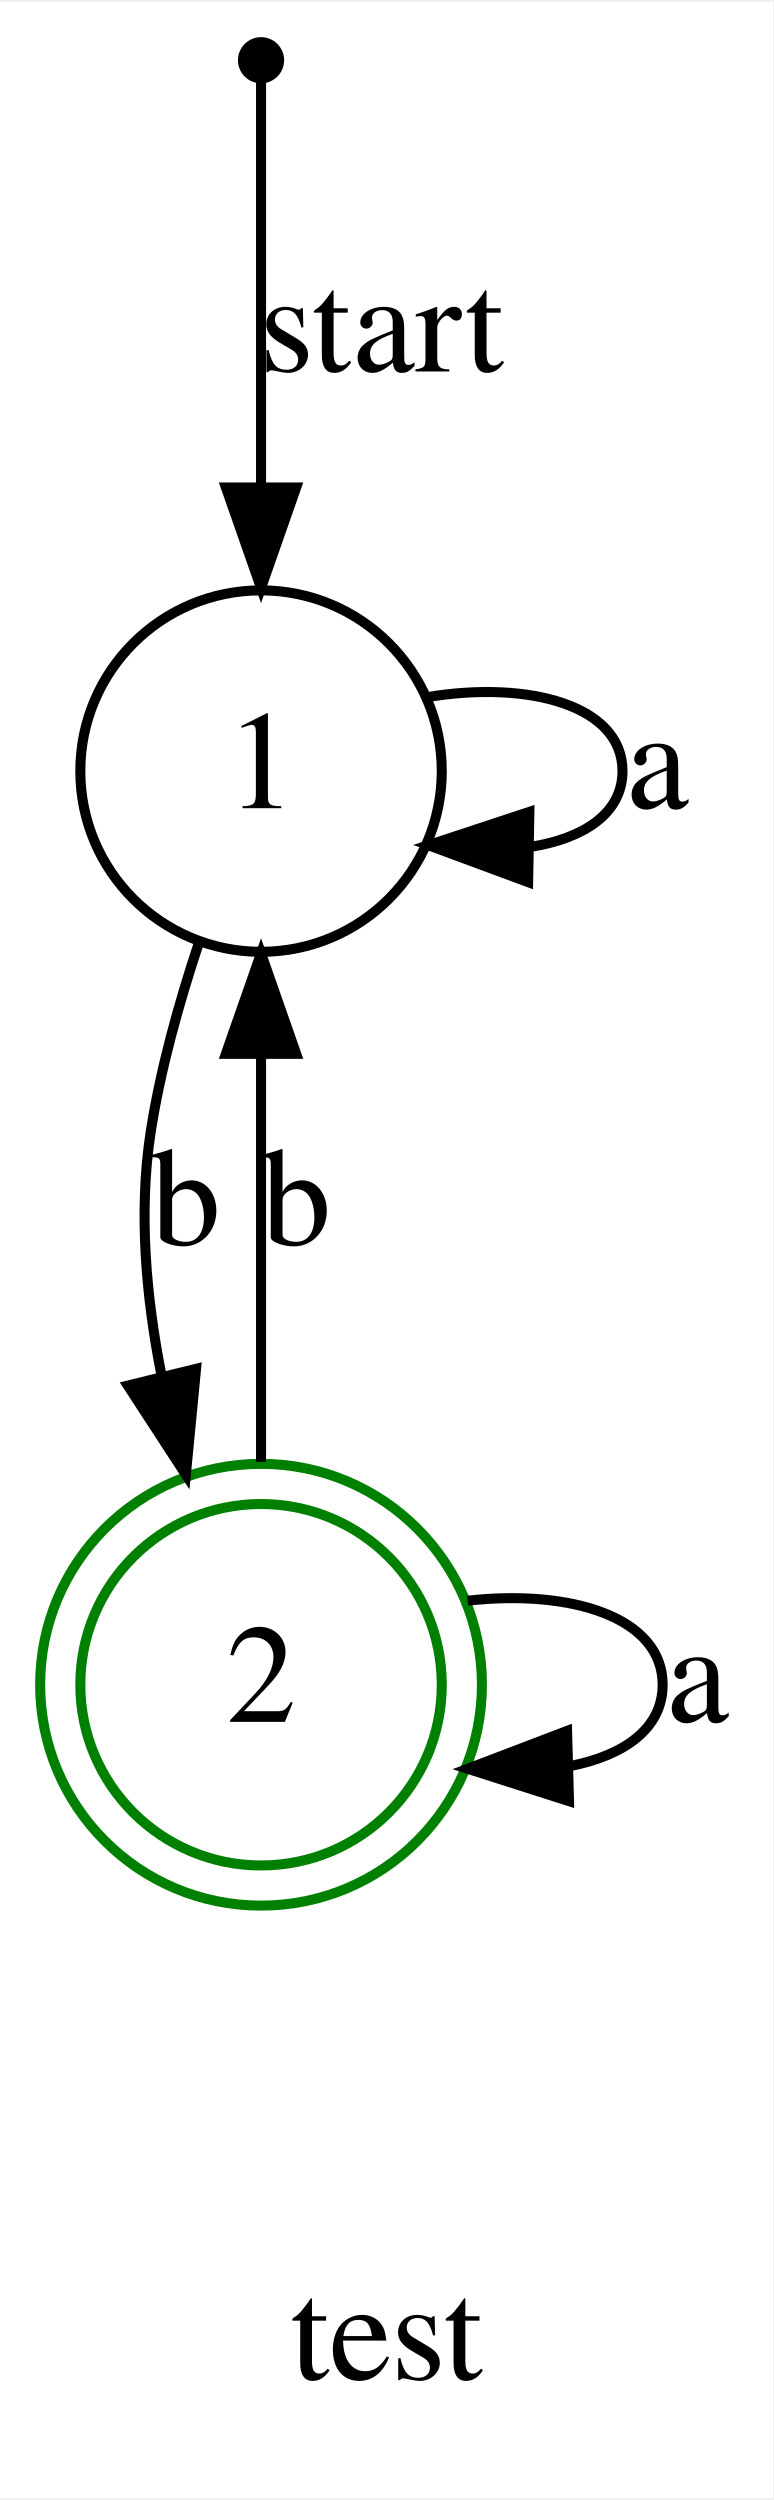
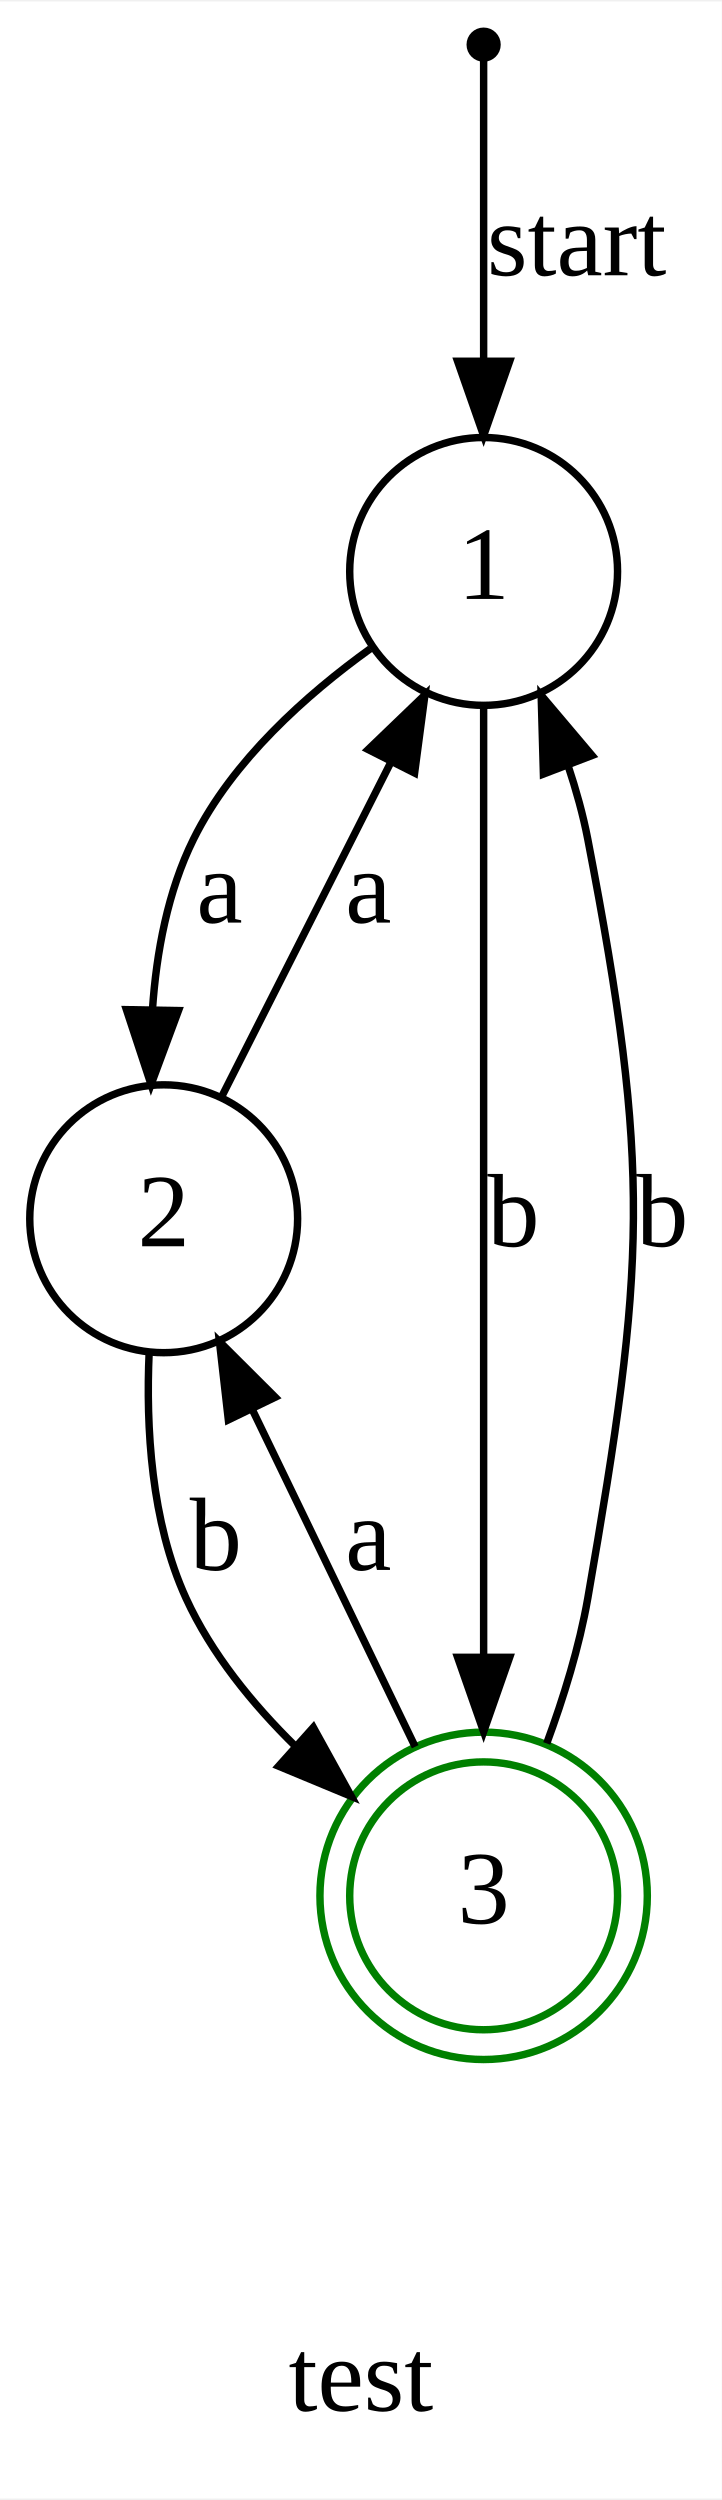
- <svg xmlns="http://www.w3.org/2000/svg" width="77pt" height="249pt" viewBox="0.00 0.00 77.00 248.60">
-   <g id="graph0" class="graph" transform="scale(1 1) rotate(0) translate(4 244.6)">
-     <polygon fill="white" stroke="none" points="-4,4 -4,-244.6 73,-244.6 73,4 -4,4" />
-     <text text-anchor="middle" x="34.5" y="-7.8" font-family="Times,serif" font-size="14.00">test</text>
+ <svg xmlns="http://www.w3.org/2000/svg" width="97pt" height="336pt" viewBox="0.00 0.00 97.00 335.60">
+   <g id="graph0" class="graph" transform="scale(1 1) rotate(0) translate(4 331.6)">
+     <polygon fill="white" stroke="none" points="-4,4 -4,-331.6 93,-331.6 93,4 -4,4" />
+     <text text-anchor="middle" x="44.5" y="-7.8" font-family="Times New Roman,serif" font-size="14.00">test</text>
    <g id="node1" class="node">
-       <ellipse fill="black" stroke="black" cx="22" cy="-238.8" rx="1.8" ry="1.8" />
+       <ellipse fill="black" stroke="black" cx="61" cy="-325.8" rx="1.8" ry="1.8" />
    </g>
    <g id="node2" class="node">
-       <ellipse fill="none" stroke="black" cx="22" cy="-168" rx="18" ry="18" />
-       <text text-anchor="middle" x="22" y="-164.3" font-family="Times,serif" font-size="14.00">1</text>
+       <ellipse fill="none" stroke="black" cx="61" cy="-255" rx="18" ry="18" />
+       <text text-anchor="middle" x="61" y="-251.3" font-family="Times New Roman,serif" font-size="14.00">1</text>
    </g>
    <g id="edge1" class="edge">
-       <path fill="none" stroke="black" d="M22,-236.827C22,-232.337 22,-213.111 22,-196.269" />
-       <polygon fill="black" stroke="black" points="25.5,-196.245 22,-186.245 18.5,-196.245 25.5,-196.245" />
-       <text text-anchor="middle" x="34" y="-207.8" font-family="Times,serif" font-size="14.00">start</text>
+       <path fill="none" stroke="black" d="M61,-323.827C61,-319.337 61,-300.111 61,-283.269" />
+       <polygon fill="black" stroke="black" points="64.5,-283.245 61,-273.245 57.5,-283.245 64.5,-283.245" />
+       <text text-anchor="middle" x="73.5" y="-294.8" font-family="Times New Roman,serif" font-size="14.00">start</text>
+     </g>
+     <g id="node3" class="node">
+       <ellipse fill="none" stroke="black" cx="18" cy="-168" rx="18" ry="18" />
+       <text text-anchor="middle" x="18" y="-164.3" font-family="Times New Roman,serif" font-size="14.00">2</text>
+     </g>
+     <g id="edge2" class="edge">
+       <path fill="none" stroke="black" d="M45.77,-244.613C37.221,-238.46 27.247,-229.6 22,-219 18.547,-212.025 17.018,-203.826 16.49,-196.107" />
+       <polygon fill="black" stroke="black" points="19.988,-195.974 16.303,-186.041 12.989,-196.104 19.988,-195.974" />
+       <text text-anchor="middle" x="25.5" y="-207.8" font-family="Times New Roman,serif" font-size="14.00">a</text>
+     </g>
+     <g id="node4" class="node">
+       <ellipse fill="none" stroke="green" cx="61" cy="-77" rx="18" ry="18" />
+       <ellipse fill="none" stroke="green" cx="61" cy="-77" rx="22" ry="22" />
+       <text text-anchor="middle" x="61" y="-73.3" font-family="Times New Roman,serif" font-size="14.00">3</text>
+     </g>
+     <g id="edge3" class="edge">
+       <path fill="none" stroke="black" d="M61,-236.804C61,-207.282 61,-146.55 61,-109.338" />
+       <polygon fill="black" stroke="black" points="64.5,-109.058 61,-99.058 57.5,-109.058 64.5,-109.058" />
+       <text text-anchor="middle" x="65" y="-164.3" font-family="Times New Roman,serif" font-size="14.00">b</text>
+     </g>
+     <g id="edge4" class="edge">
+       <path fill="none" stroke="black" d="M25.837,-184.491C32.187,-197.044 41.253,-214.965 48.588,-229.465" />
+       <polygon fill="black" stroke="black" points="45.476,-231.066 53.113,-238.41 51.722,-227.907 45.476,-231.066" />
+       <text text-anchor="middle" x="45.5" y="-207.8" font-family="Times New Roman,serif" font-size="14.00">a</text>
    </g>
    <g id="edge5" class="edge">
-       <path fill="none" stroke="black" d="M38.664,-175.383C48.625,-177.023 58,-174.562 58,-168 58,-163.796 54.153,-161.275 48.768,-160.438" />
-       <polygon fill="black" stroke="black" points="48.6,-156.94 38.664,-160.617 48.725,-163.939 48.6,-156.94" />
-       <text text-anchor="middle" x="61.5" y="-164.3" font-family="Times,serif" font-size="14.00">a</text>
+       <path fill="none" stroke="black" d="M16.047,-150.057C15.598,-140.014 16.298,-127.281 21,-117 24.404,-109.558 29.909,-102.785 35.761,-97.049" />
+       <polygon fill="black" stroke="black" points="38.111,-99.642 43.226,-90.364 33.442,-94.427 38.111,-99.642" />
+       <text text-anchor="middle" x="25" y="-120.8" font-family="Times New Roman,serif" font-size="14.00">b</text>
    </g>
-     <g id="node3" class="node">
-       <ellipse fill="none" stroke="green" cx="22" cy="-77" rx="18" ry="18" />
-       <ellipse fill="none" stroke="green" cx="22" cy="-77" rx="22" ry="22" />
-       <text text-anchor="middle" x="22" y="-73.3" font-family="Times,serif" font-size="14.00">2</text>
+     <g id="edge6" class="edge">
+       <path fill="none" stroke="black" d="M69.478,-97.482C71.738,-103.609 73.865,-110.48 75,-117 82.773,-161.662 83.573,-174.485 75,-219 74.369,-222.277 73.433,-225.638 72.34,-228.919" />
+       <polygon fill="black" stroke="black" points="69.034,-227.767 68.733,-238.358 75.572,-230.266 69.034,-227.767" />
+       <text text-anchor="middle" x="85" y="-164.3" font-family="Times New Roman,serif" font-size="14.00">b</text>
    </g>
-     <g id="edge4" class="edge">
-       <path fill="none" stroke="black" d="M15.8,-150.863C13.856,-145.014 11.966,-138.296 11,-132 9.789,-124.109 10.536,-115.626 12.093,-107.774" />
-       <polygon fill="black" stroke="black" points="15.528,-108.466 14.511,-97.92 8.729,-106.798 15.528,-108.466" />
-       <text text-anchor="middle" x="14.5" y="-120.8" font-family="Times,serif" font-size="14.00">b</text>
-     </g>
-     <g id="edge3" class="edge">
-       <path fill="none" stroke="black" d="M22,-99.191C22,-111.284 22,-126.578 22,-139.579" />
-       <polygon fill="black" stroke="black" points="18.5,-139.84 22,-149.84 25.5,-139.84 18.5,-139.84" />
-       <text text-anchor="middle" x="25.5" y="-120.8" font-family="Times,serif" font-size="14.00">b</text>
-     </g>
-     <g id="edge2" class="edge">
-       <path fill="none" stroke="black" d="M42.581,-85.37C52.845,-86.528 62,-83.738 62,-77 62,-72.683 58.243,-69.987 52.844,-68.911" />
-       <polygon fill="black" stroke="black" points="52.673,-65.405 42.581,-68.63 52.481,-72.402 52.673,-65.405" />
-       <text text-anchor="middle" x="65.5" y="-73.3" font-family="Times,serif" font-size="14.00">a</text>
+     <g id="edge7" class="edge">
+       <path fill="none" stroke="black" d="M51.802,-97.038C45.424,-110.239 36.869,-127.945 29.962,-142.242" />
+       <polygon fill="black" stroke="black" points="26.689,-140.971 25.49,-151.497 32.992,-144.016 26.689,-140.971" />
+       <text text-anchor="middle" x="45.5" y="-120.8" font-family="Times New Roman,serif" font-size="14.00">a</text>
    </g>
  </g>
</svg>
